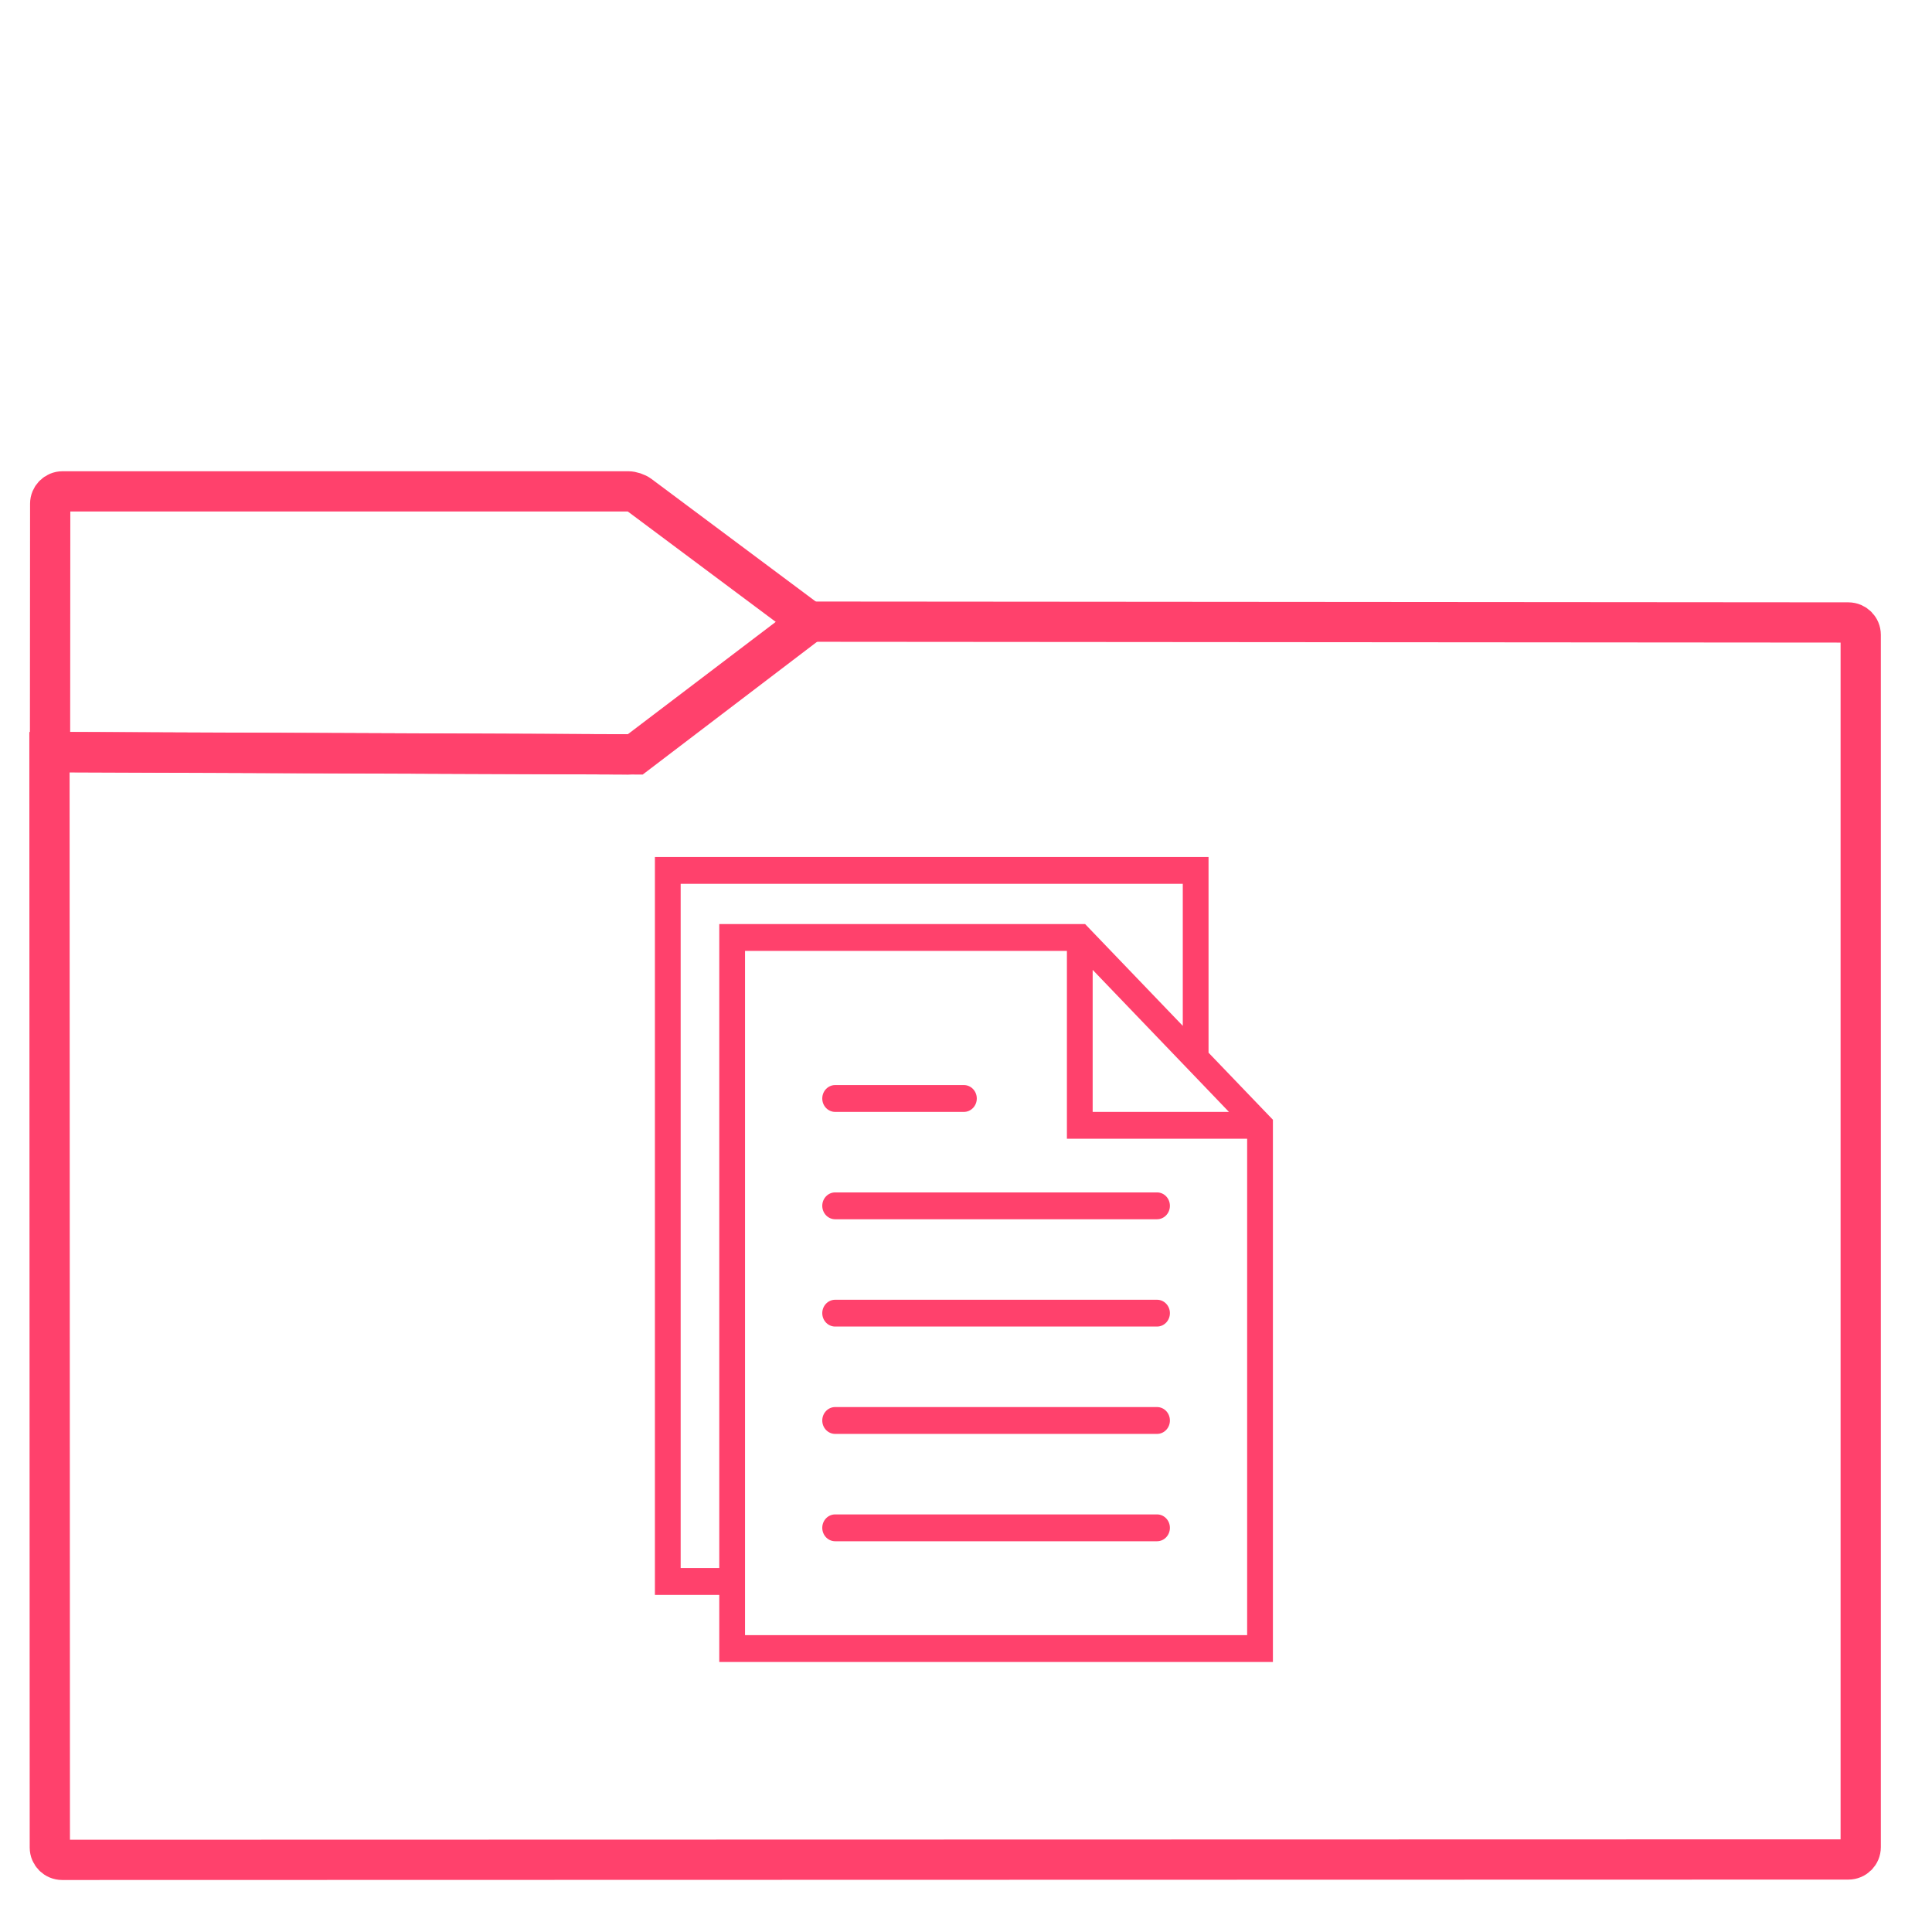
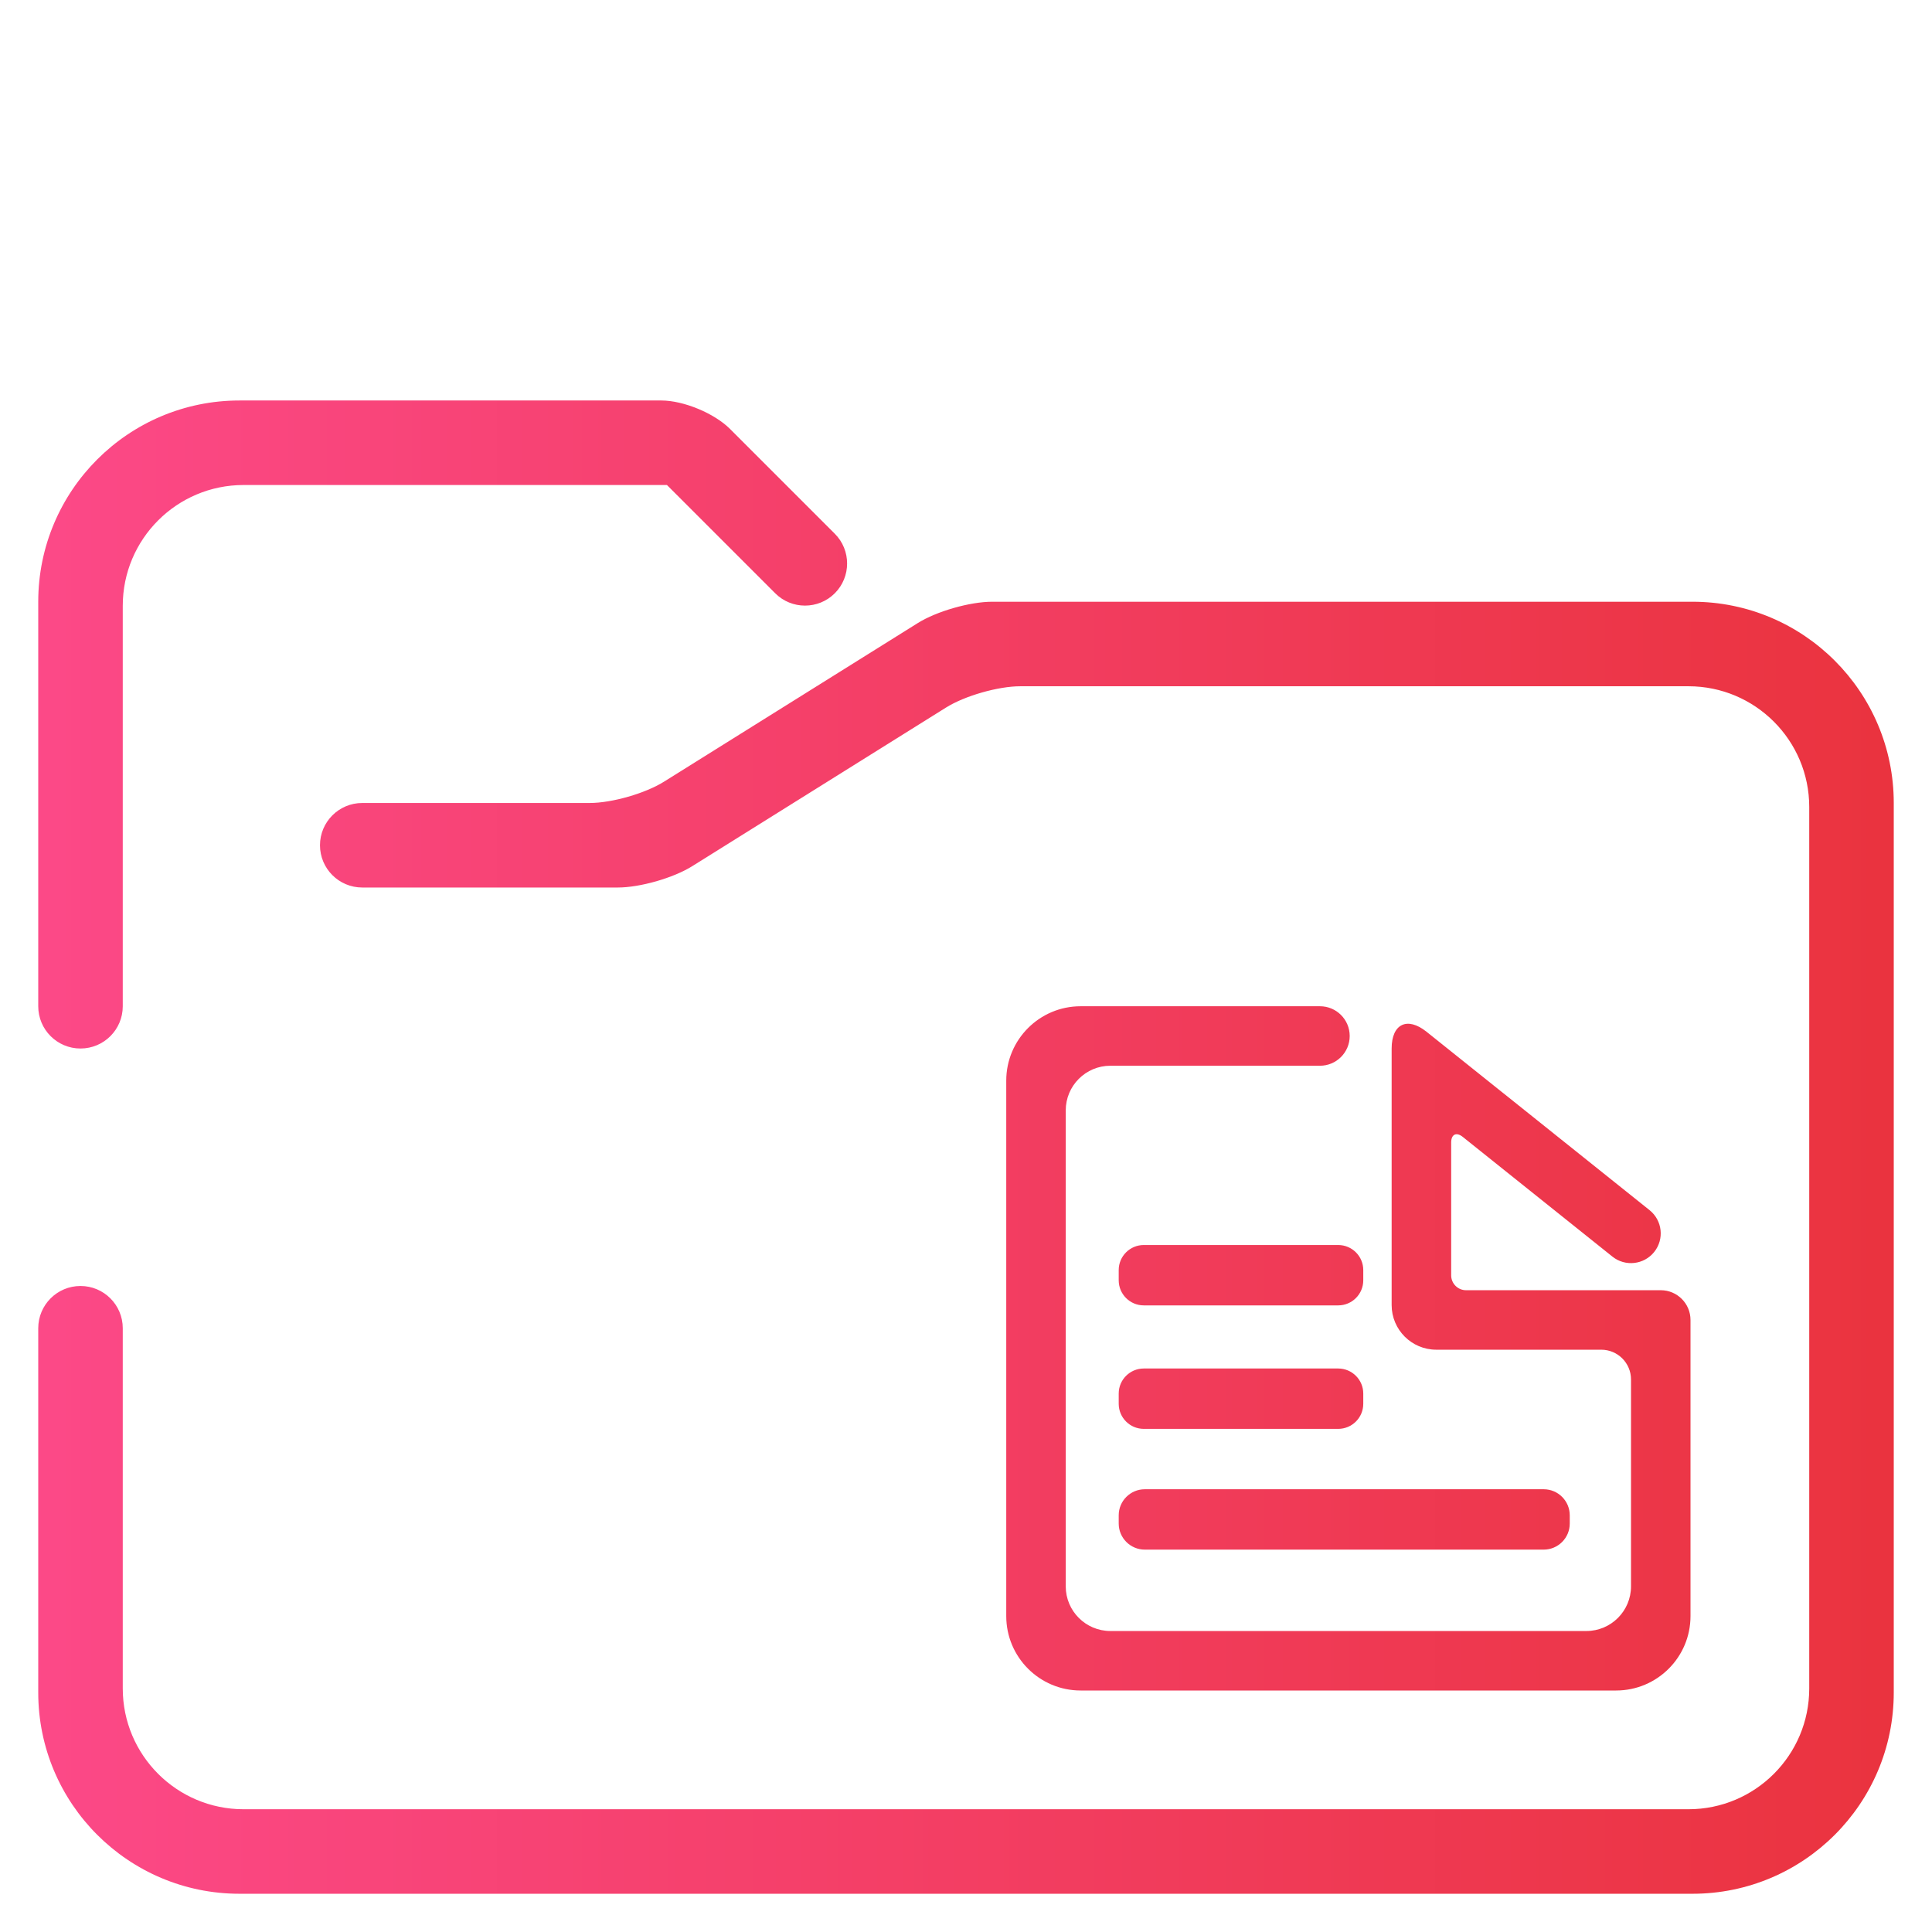
- <svg xmlns="http://www.w3.org/2000/svg" xmlns:xlink="http://www.w3.org/1999/xlink" style="isolation:isolate" viewBox="0 0 48 48" width="48" height="48" version="1.1" id="svg27">
-   <defs id="defs5">
-     <clipPath id="_clipPath_tLv9q43HqQlNTsB4jyfcXGNAD2CT7fcP">
-       <rect width="48" height="48" id="rect2" />
-     </clipPath>
-     <linearGradient xlink:href="#_lgradient_33" id="linearGradient844" x1="16.271" y1="31.292" x2="31.625" y2="31.292" gradientUnits="userSpaceOnUse" />
-     <linearGradient xlink:href="#_lgradient_33" id="linearGradient860" x1="0.729" y1="30.826" x2="46.729" y2="30.826" gradientUnits="userSpaceOnUse" />
-     <linearGradient xlink:href="#_lgradient_33" id="linearGradient868" x1="0.743" y1="15.476" x2="20.947" y2="15.476" gradientUnits="userSpaceOnUse" />
-   </defs>
-   <g clip-path="url(#_clipPath_tLv9q43HqQlNTsB4jyfcXGNAD2CT7fcP)" id="g25">
-     <linearGradient id="_lgradient_32" x1="-0.046" y1="0.16" x2="0.852" y2="0.71" gradientTransform="matrix(45,0,0,30.763,1.229,15.445)" gradientUnits="userSpaceOnUse">
-       <stop offset="3.043%" stop-opacity="1" style="stop-color:#FF416C" id="stop7" />
-       <stop offset="98.261%" stop-opacity="1" style="stop-color:#FF4B2B" id="stop9" />
-     </linearGradient>
-     <path d=" M 1.545 46.208 L 45.923 46.198 C 46.092 46.198 46.229 46.061 46.229 45.892 L 46.229 15.772 C 46.229 15.603 46.092 15.466 45.923 15.465 L 20.107 15.445 L 15.886 18.651 C 15.818 18.702 15.695 18.743 15.61 18.743 L 1.229 18.688 L 1.238 45.902 C 1.238 46.071 1.376 46.208 1.545 46.208 Z " fill="url(#_lgradient_32)" vector-effect="non-scaling-stroke" stroke-width="1" stroke="#FF4B2B" stroke-linejoin="miter" stroke-linecap="square" stroke-miterlimit="3" id="path12" style="fill:none;fill-opacity:1;stroke:url(#linearGradient860)" />
-     <linearGradient id="_lgradient_33" x1="0" y1="0.5" x2="1" y2="0.5" gradientTransform="matrix(18.873,0,0,6.535,1.243,12.208)" gradientUnits="userSpaceOnUse">
-       <stop offset="3.043%" stop-opacity="1" style="stop-color:#FF416C" id="stop14" />
-       <stop offset="98.261%" stop-opacity="1" style="stop-color:#FF4B2B" id="stop16" />
-     </linearGradient>
-     <path d=" M 20.116 15.456 L 15.887 12.3 C 15.819 12.249 15.695 12.208 15.61 12.208 L 1.554 12.208 C 1.385 12.208 1.247 12.346 1.247 12.515 L 1.243 18.683 L 15.8 18.743 L 20.116 15.456 Z " fill="url(#_lgradient_33)" vector-effect="non-scaling-stroke" stroke-width="1" stroke="#FF4B2B" stroke-linejoin="miter" stroke-linecap="square" stroke-miterlimit="3" id="path19" style="fill:none;stroke:url(#linearGradient868)" />
-     <g id="g23">
-       <path d=" M 28.746 29.625 L 20.749 29.625 C 20.573 29.625 20.429 29.774 20.429 29.958 C 20.429 30.143 20.573 30.292 20.749 30.292 L 28.746 30.292 C 28.923 30.292 29.066 30.143 29.066 29.958 C 29.066 29.774 28.923 29.625 28.746 29.625 L 28.746 29.625 L 28.746 29.625 L 28.746 29.625 L 28.746 29.625 Z  M 20.749 27.625 L 23.948 27.625 C 24.124 27.625 24.268 27.476 24.268 27.292 C 24.268 27.107 24.124 26.958 23.948 26.958 L 20.749 26.958 C 20.573 26.958 20.429 27.107 20.429 27.292 C 20.429 27.476 20.573 27.625 20.749 27.625 L 20.749 27.625 L 20.749 27.625 L 20.749 27.625 L 20.749 27.625 Z  M 28.746 32.292 L 20.749 32.292 C 20.573 32.292 20.429 32.441 20.429 32.625 C 20.429 32.809 20.573 32.958 20.749 32.958 L 28.746 32.958 C 28.923 32.958 29.066 32.809 29.066 32.625 C 29.066 32.441 28.923 32.292 28.746 32.292 L 28.746 32.292 L 28.746 32.292 L 28.746 32.292 Z  M 28.746 34.958 L 20.749 34.958 C 20.573 34.958 20.429 35.107 20.429 35.292 C 20.429 35.476 20.573 35.625 20.749 35.625 L 28.746 35.625 C 28.923 35.625 29.066 35.476 29.066 35.292 C 29.066 35.107 28.923 34.958 28.746 34.958 L 28.746 34.958 L 28.746 34.958 Z  M 28.746 37.625 L 20.749 37.625 C 20.573 37.625 20.429 37.774 20.429 37.958 C 20.429 38.143 20.573 38.292 20.749 38.292 L 28.746 38.292 C 28.923 38.292 29.066 38.143 29.066 37.958 C 29.066 37.774 28.923 37.625 28.746 37.625 L 28.746 37.625 Z  M 27.147 24.096 L 30.026 27.096 L 30.533 27.625 L 27.147 27.625 L 27.147 24.096 L 27.147 24.096 Z  M 16.911 38.958 L 16.911 21.958 L 29.386 21.958 L 29.386 25.487 L 26.959 22.958 L 17.87 22.958 L 17.87 38.958 L 16.911 38.958 L 16.911 38.958 Z  M 18.51 40.625 L 18.51 39.625 L 18.51 23.625 L 26.507 23.625 L 26.507 28.292 L 30.985 28.292 L 30.985 40.625 L 18.51 40.625 L 18.51 40.625 Z  M 30.026 26.154 L 30.026 21.292 L 16.271 21.292 L 16.271 39.625 L 17.87 39.625 L 17.87 41.292 L 31.625 41.292 L 31.625 27.82 L 30.026 26.154 L 30.026 26.154 Z " fill-rule="evenodd" fill="rgb(255,255,255)" id="path21" style="fill-opacity:1.0;fill:url(#linearGradient844)" />
-     </g>
-   </g>
+ <svg xmlns="http://www.w3.org/2000/svg" style="isolation:isolate" viewBox="0 0 48 48" width="48pt" height="48pt">
+   <linearGradient id="_lgradient_0" x1="-0" y1="0.5" x2="1" y2="0.5" gradientTransform="matrix(46.1,0,0,37.1,0.95,9.95)" gradientUnits="userSpaceOnUse">
+     <stop offset="0%" stop-opacity="1" style="stop-color:#FC4988" />
+     <stop offset="100%" stop-opacity="1" style="stop-color:#EA333E" />
+   </linearGradient>
+   <path d=" M 9 22.05 L 9 22.05 C 8.42 22.05 7.95 21.58 7.95 21 L 7.95 21 C 7.95 20.42 8.42 19.95 9 19.95 L 9 19.95 L 14.65 19.95 C 15.202 19.95 16.03 19.713 16.498 19.42 L 22.802 15.48 C 23.27 15.187 24.098 14.95 24.65 14.95 L 42.05 14.95 C 44.81 14.95 47.05 17.19 47.05 19.95 L 47.05 42.05 C 47.05 44.81 44.81 47.05 42.05 47.05 L 5.95 47.05 C 3.19 47.05 0.95 44.81 0.95 42.05 L 0.95 33 L 0.95 33 C 0.95 32.42 1.42 31.95 2 31.95 L 2 31.95 C 2.58 31.95 3.05 32.42 3.05 33 L 3.05 33 L 3.05 41.95 C 3.05 43.606 4.394 44.95 6.05 44.95 L 41.95 44.95 C 43.606 44.95 44.95 43.606 44.95 41.95 L 44.95 20.05 C 44.95 18.394 43.606 17.05 41.95 17.05 L 25.35 17.05 C 24.798 17.05 23.97 17.287 23.502 17.58 L 17.198 21.52 C 16.73 21.813 15.902 22.05 15.35 22.05 L 9 22.05 L 9 22.05 Z  M 3.05 25 L 3.05 25 C 3.05 25.58 2.58 26.05 2 26.05 L 2 26.05 C 1.42 26.05 0.95 25.58 0.95 25 L 0.95 25 L 0.95 14.95 C 0.95 12.19 3.19 9.95 5.95 9.95 L 16.43 9.95 C 16.982 9.95 17.747 10.267 18.137 10.657 L 20.74 13.26 L 20.74 13.26 C 21.148 13.668 21.148 14.332 20.74 14.74 L 20.74 14.74 C 20.332 15.148 19.668 15.148 19.26 14.74 L 19.26 14.74 L 16.57 12.05 L 6.05 12.05 C 4.394 12.05 3.05 13.394 3.05 15.05 L 3.05 25 L 3.05 25 Z  M 32.794 26.478 L 32.794 26.478 C 33.202 26.478 33.533 26.147 33.533 25.739 L 33.533 25.739 C 33.533 25.331 33.202 25 32.794 25 L 32.794 25 L 26.848 25 C 25.828 25 25 25.828 25 26.848 L 25 40.152 C 25 41.172 25.828 42 26.848 42 L 40.152 42 C 41.172 42 42 41.172 42 40.152 L 42 32.794 C 42 32.386 41.669 32.055 41.261 32.055 L 36.423 32.055 C 36.219 32.055 36.054 31.889 36.054 31.685 L 36.054 28.385 C 36.054 28.181 36.183 28.119 36.342 28.246 L 40.06 31.22 L 40.06 31.22 C 40.378 31.475 40.843 31.423 41.098 31.105 L 41.098 31.105 C 41.353 30.787 41.302 30.322 40.984 30.067 L 40.984 30.067 L 35.441 25.633 C 34.963 25.251 34.575 25.438 34.575 26.05 L 34.575 32.425 C 34.575 33.036 35.072 33.533 35.684 33.533 L 39.783 33.533 C 40.191 33.533 40.522 33.864 40.522 34.272 L 40.522 39.413 C 40.522 40.025 40.025 40.522 39.413 40.522 L 27.587 40.522 C 26.975 40.522 26.478 40.025 26.478 39.413 L 26.478 27.587 C 26.478 26.975 26.975 26.478 27.587 26.478 L 32.794 26.478 L 32.794 26.478 L 32.794 26.478 L 32.794 26.478 Z  M 28.442 37 L 38.352 37 C 38.71 37 39 37.29 39 37.648 L 39 37.852 C 39 38.21 38.71 38.5 38.352 38.5 L 28.442 38.5 C 28.085 38.5 27.794 38.21 27.794 37.852 L 27.794 37.648 C 27.794 37.29 28.085 37 28.442 37 L 28.442 37 L 28.442 37 L 28.442 37 Z  M 28.417 34 L 33.247 34 C 33.591 34 33.87 34.279 33.87 34.623 L 33.87 34.877 C 33.87 35.221 33.591 35.5 33.247 35.5 L 28.417 35.5 C 28.073 35.5 27.794 35.221 27.794 34.877 L 27.794 34.623 C 27.794 34.279 28.073 34 28.417 34 L 28.417 34 L 28.417 34 Z  M 28.417 30.932 L 33.247 30.932 C 33.591 30.932 33.87 31.211 33.87 31.554 L 33.87 31.809 C 33.87 32.153 33.591 32.432 33.247 32.432 L 28.417 32.432 C 28.073 32.432 27.794 32.153 27.794 31.809 L 27.794 31.554 C 27.794 31.211 28.073 30.932 28.417 30.932 L 28.417 30.932 Z " fill-rule="evenodd" fill="url(#_lgradient_0)" />
</svg>
